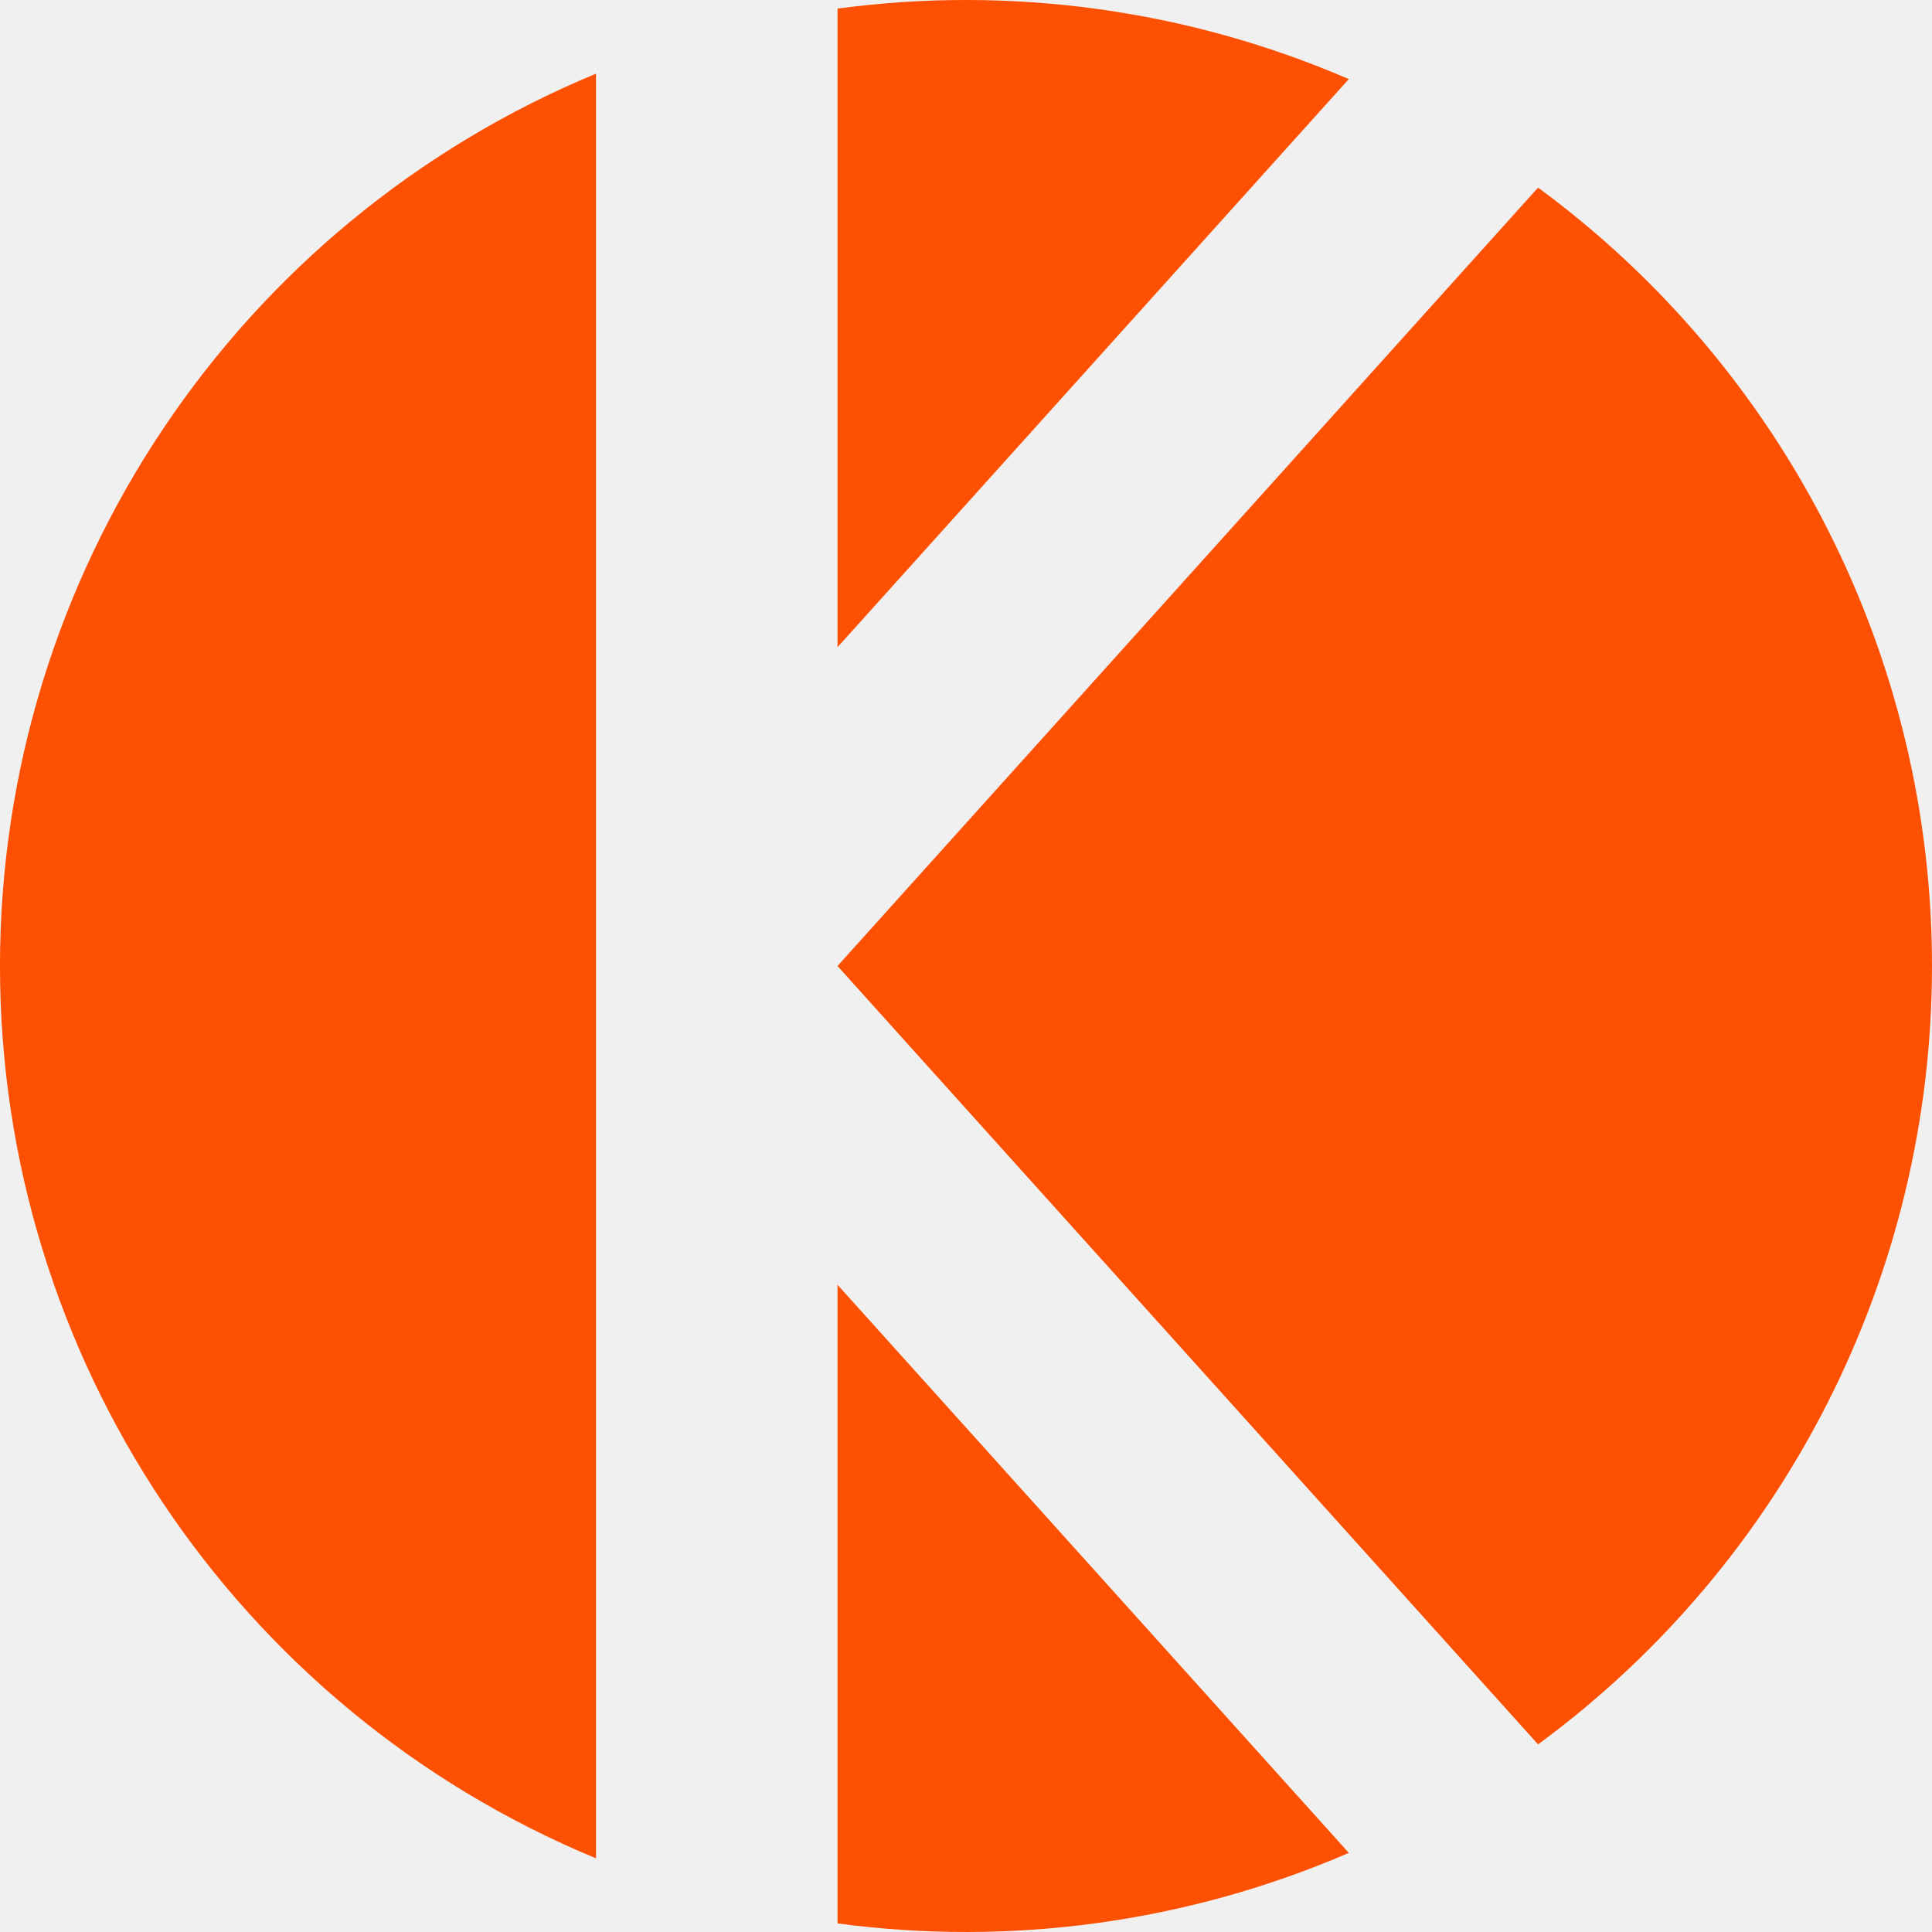
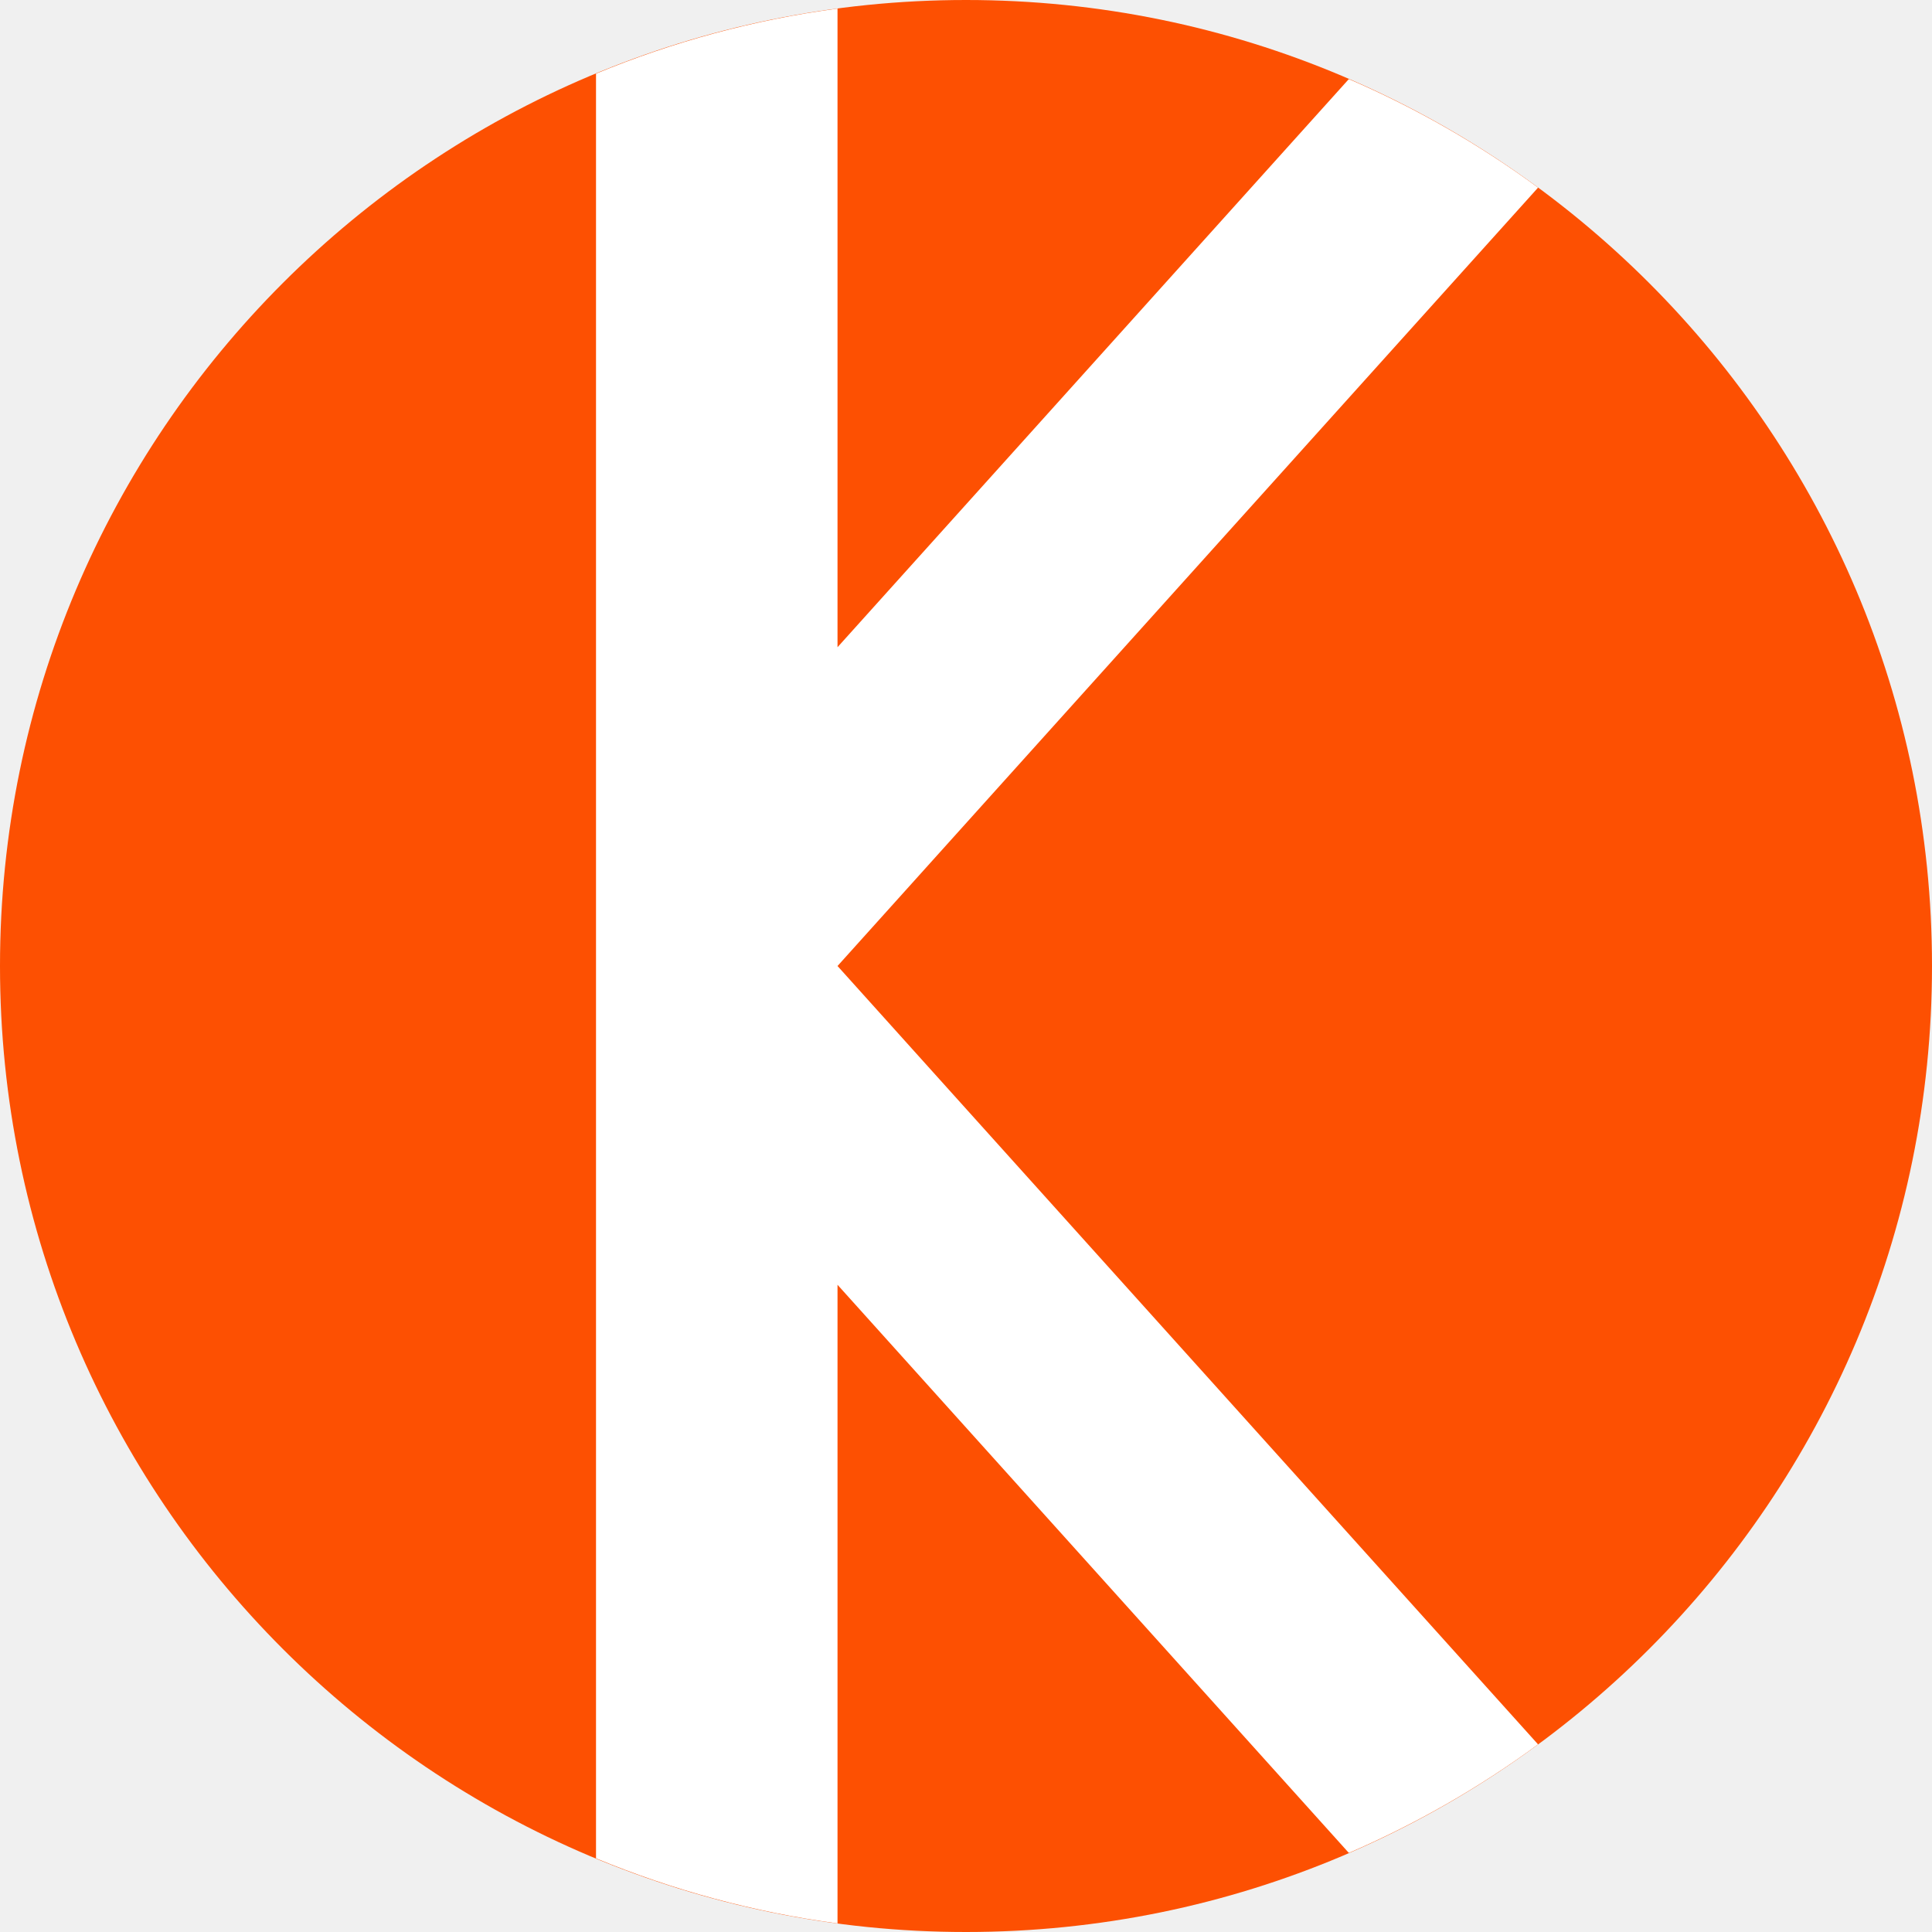
<svg xmlns="http://www.w3.org/2000/svg" width="1024" height="1024" viewBox="0 0 1024 1024" role="img" aria-label="Kalamio">
-   <path fill="#FD5002" d="M315.9 39.04A512 512 0 0 0 315.9 984.96ZM443.9 343.04L443.9 4.55A512 512 0 0 1 714.91 41.92ZM443.9 512L815.21 99.44A512 512 0 0 1 815.21 924.56ZM443.9 680.96L714.91 982.08A512 512 0 0 1 443.9 1019.45Z" />
+   <circle cx="512" cy="512" r="512" fill="#FD5002" />
+   <path fill="#FFFFFF" d="M315.9 39.04A512 512 0 0 1 443.9 4.55L443.9 343.04L714.91 41.92A512 512 0 0 1 815.21 99.44L443.9 512L815.21 924.56A512 512 0 0 1 714.91 982.08L443.9 680.96L443.9 1019.45A512 512 0 0 1 315.9 984.96Z" />
</svg>
